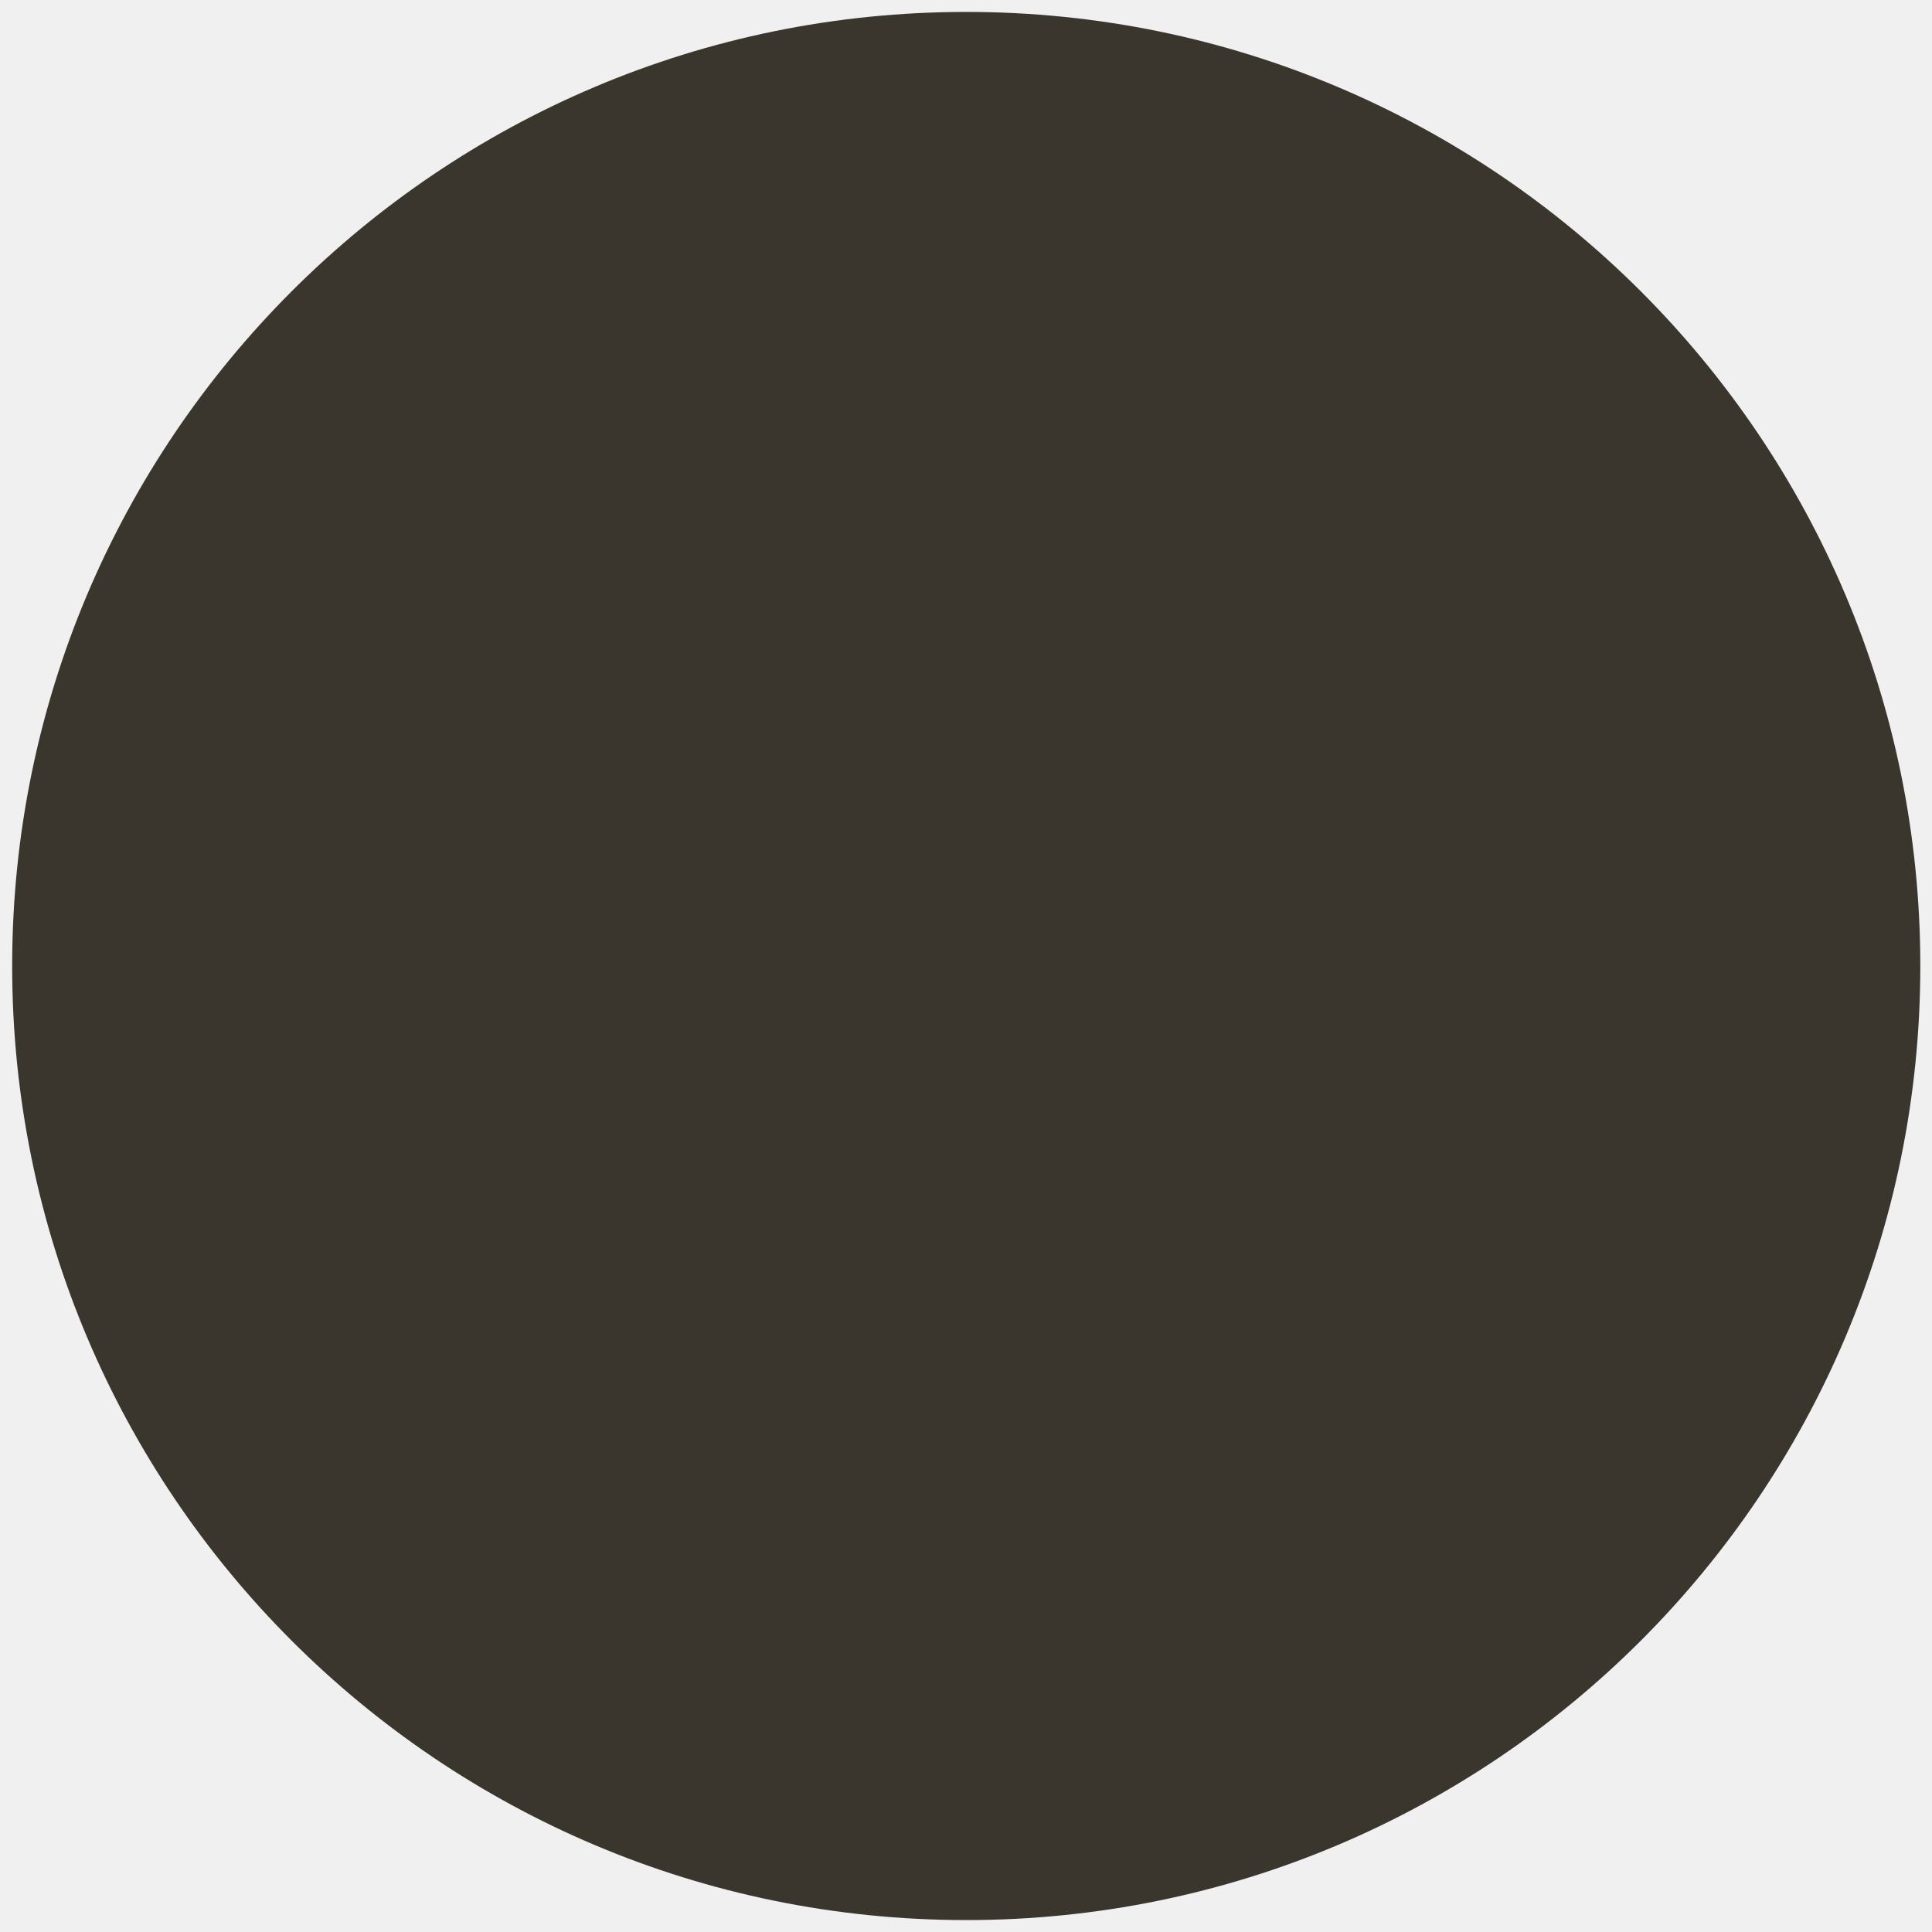
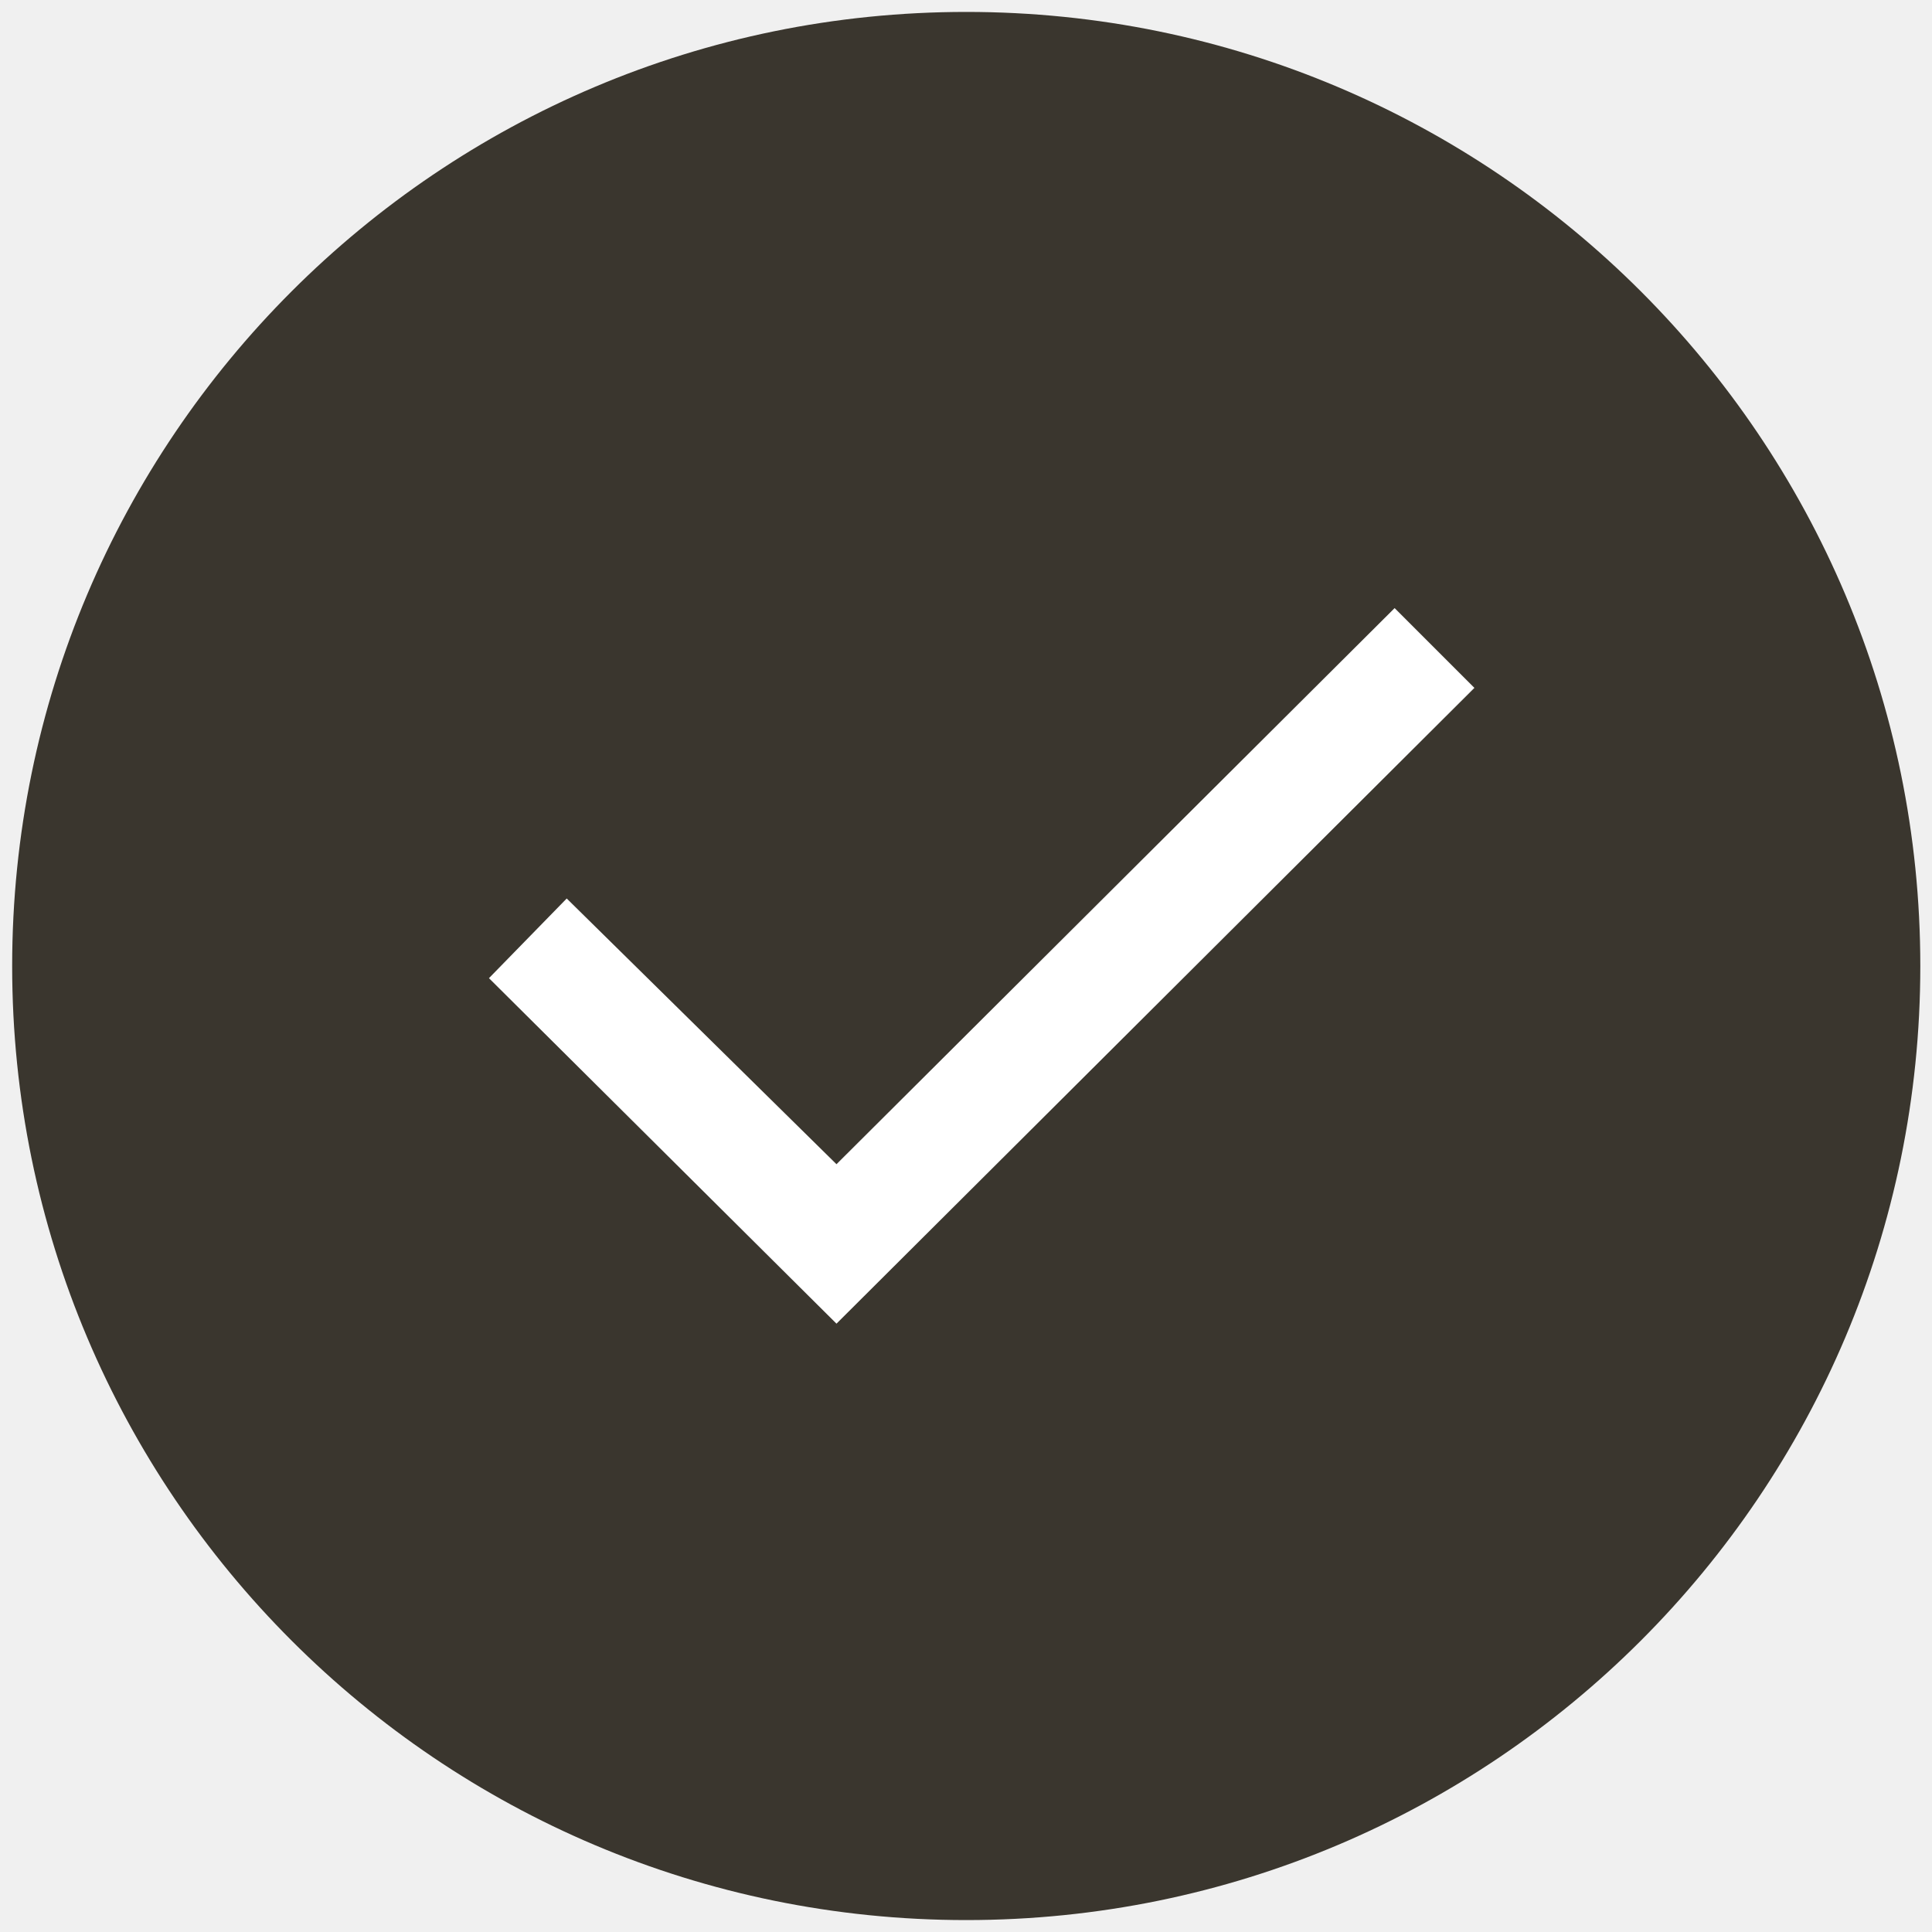
<svg xmlns="http://www.w3.org/2000/svg" preserveAspectRatio="none" overflow="visible" style="display: block;" width="16.2" height="16.2" viewBox="0 0 16.2 16.2" fill="none">
-   <g id="check" clip-path="url(#clip0_0_7)">
+   <g id="check" clip-path="url(#clip0_0_4)">
    <circle id="Ellipse 10" cx="8.102" cy="8.1" r="8" fill="#3A362E" />
+     <path id="â" d="M4.1 8.202L4.752 7.534L7.014 9.762L11.694 5.099L12.363 5.768L7.014 11.099L4.1 8.202Z" fill="white" />
  </g>
  <defs>
-     <clipPath id="clip0_0_7">
+     <clipPath id="clip0_0_4">
      <rect width="16.2" height="16.2" fill="white" />
    </clipPath>
  </defs>
</svg>
